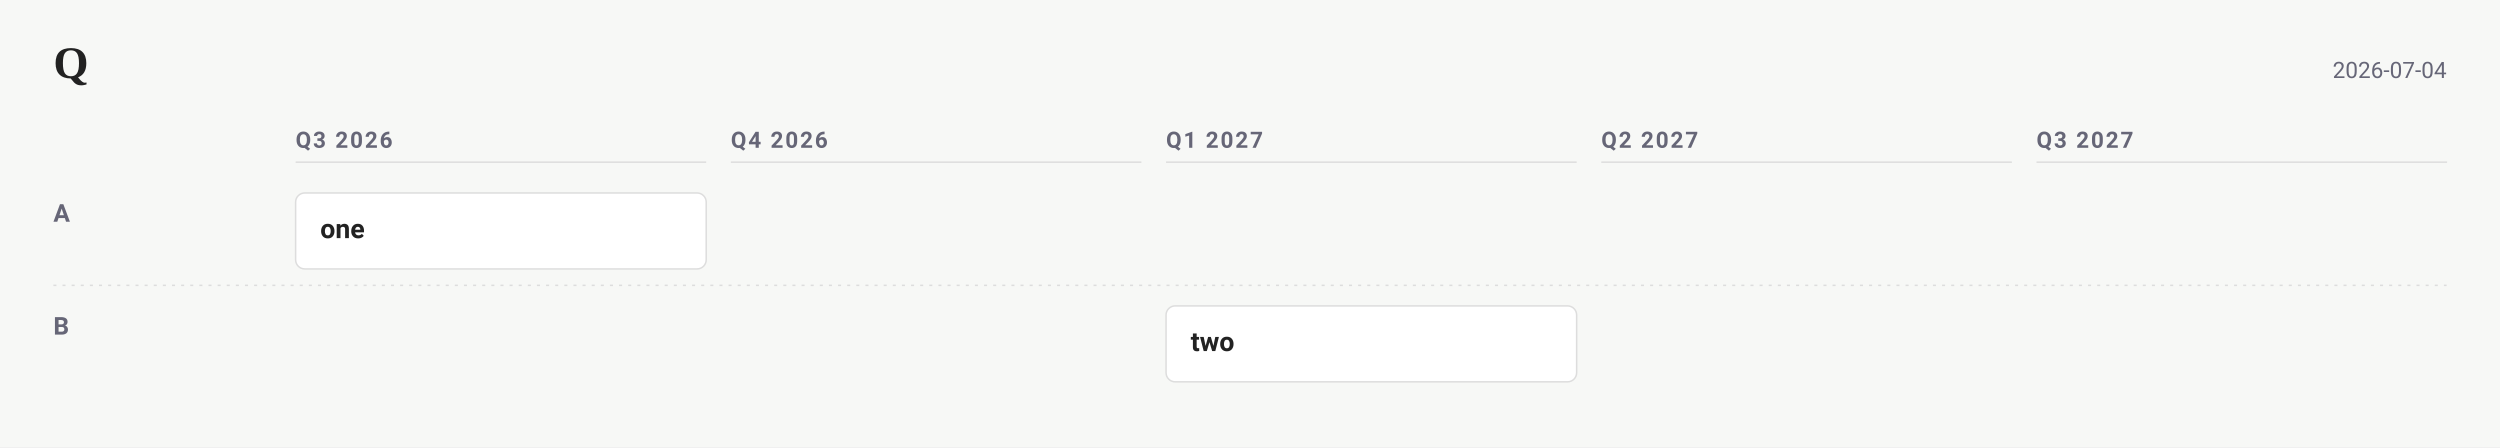
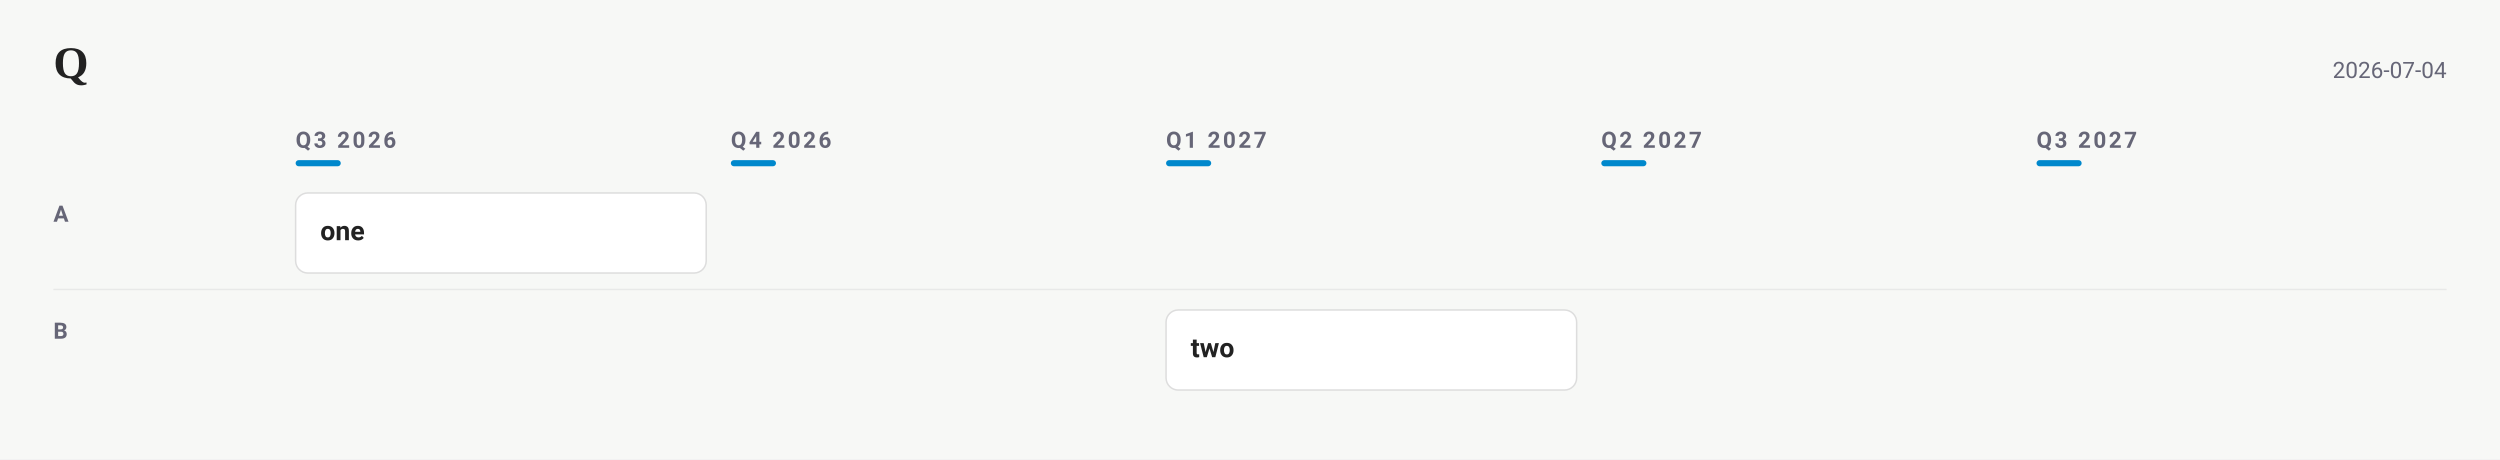
- <svg xmlns="http://www.w3.org/2000/svg" width="1644" height="294" viewBox="0 0 1644 294" font-family="-apple-system, BlinkMacSystemFont, &quot;Segoe UI&quot;, Roboto, sans-serif">
-   <rect width="1644" height="294" fill="#f7f8f6" />
+ <svg xmlns="http://www.w3.org/2000/svg" width="1644" height="302" viewBox="0 0 1644 302" font-family="-apple-system, BlinkMacSystemFont, &quot;Segoe UI&quot;, Roboto, sans-serif">
+   <rect width="1644" height="302" fill="#f7f8f6" />
  <text x="35.1" y="51.3" font-family="Charter, Georgia, &quot;Times New Roman&quot;, serif" font-size="29.7" font-weight="700" fill="#222">Q</text>
  <text x="1608.9" y="51.3" text-anchor="end" font-size="14.85" fill="#667">2026-07-04</text>
-   <text x="194.4" y="97.2" font-size="14.85" font-weight="600" letter-spacing="1.2" fill="#667">Q3 2026</text>
-   <line x1="194.4" y1="106.65" x2="464.4" y2="106.65" stroke="#ddd" stroke-width="1" />
-   <text x="480.6" y="97.2" font-size="14.85" font-weight="600" letter-spacing="1.2" fill="#667">Q4 2026</text>
-   <line x1="480.6" y1="106.65" x2="750.6" y2="106.65" stroke="#ddd" stroke-width="1" />
-   <text x="766.8" y="97.2" font-size="14.85" font-weight="600" letter-spacing="1.2" fill="#667">Q1 2027</text>
-   <line x1="766.8" y1="106.65" x2="1036.8" y2="106.65" stroke="#ddd" stroke-width="1" />
-   <text x="1053" y="97.2" font-size="14.85" font-weight="600" letter-spacing="1.2" fill="#667">Q2 2027</text>
-   <line x1="1053" y1="106.65" x2="1323" y2="106.65" stroke="#ddd" stroke-width="1" />
-   <text x="1339.2" y="97.2" font-size="14.85" font-weight="600" letter-spacing="1.2" fill="#667">Q3 2027</text>
-   <line x1="1339.2" y1="106.65" x2="1609.2" y2="106.65" stroke="#ddd" stroke-width="1" />
-   <text x="35.1" y="145.8" font-size="16.2" font-weight="600" fill="#667">A</text>
+   <text x="194.4" y="97.2" font-size="14.85" font-weight="600" letter-spacing="1.6" fill="#667">Q3 2026</text>
+   <rect x="194.4" y="105.3" width="29.7" height="4.05" rx="2.025" fill="#08c" />
+   <text x="480.6" y="97.2" font-size="14.85" font-weight="600" letter-spacing="1.6" fill="#667">Q4 2026</text>
+   <rect x="480.6" y="105.3" width="29.7" height="4.05" rx="2.025" fill="#08c" />
+   <text x="766.8" y="97.2" font-size="14.85" font-weight="600" letter-spacing="1.6" fill="#667">Q1 2027</text>
+   <rect x="766.8" y="105.3" width="29.7" height="4.05" rx="2.025" fill="#08c" />
+   <text x="1053" y="97.2" font-size="14.85" font-weight="600" letter-spacing="1.6" fill="#667">Q2 2027</text>
+   <rect x="1053" y="105.3" width="29.7" height="4.05" rx="2.025" fill="#08c" />
+   <text x="1339.2" y="97.2" font-size="14.85" font-weight="600" letter-spacing="1.6" fill="#667">Q3 2027</text>
+   <rect x="1339.2" y="105.3" width="29.7" height="4.05" rx="2.025" fill="#08c" />
+   <text x="35.1" y="145.8" font-size="14.85" font-weight="600" letter-spacing="1.2" fill="#667">A</text>
  <g data-line="6" opacity="1.00">
-     <rect x="194.4" y="126.9" width="270" height="49.95" rx="6" fill="#fff" stroke="#ddd" stroke-width="1" />
-     <text x="210.6" y="156.6" font-size="17.55" font-weight="600" fill="#222">one</text>
+     <rect x="194.4" y="126.9" width="270" height="52.65" rx="8" fill="#fff" stroke="#ddd" stroke-width="1" />
+     <text x="210.6" y="157.95" font-size="17.55" font-weight="600" fill="#222">one</text>
  </g>
-   <line x1="35.1" y1="187.65" x2="1608.9" y2="187.65" stroke="#ddd" stroke-width="1" stroke-dasharray="2 4" />
-   <text x="35.1" y="220.05" font-size="16.2" font-weight="600" fill="#667">B</text>
+   <line x1="35.1" y1="190.35" x2="1608.9" y2="190.35" stroke="#ddd" stroke-width="1" opacity="0.55" />
+   <text x="35.1" y="222.75" font-size="14.85" font-weight="600" letter-spacing="1.2" fill="#667">B</text>
  <g data-line="8" opacity="1.00">
-     <rect x="766.8" y="201.15" width="270" height="49.95" rx="6" fill="#fff" stroke="#ddd" stroke-width="1" />
-     <text x="783" y="230.85" font-size="17.55" font-weight="600" fill="#222">two</text>
+     <rect x="766.8" y="203.85" width="270" height="52.65" rx="8" fill="#fff" stroke="#ddd" stroke-width="1" />
+     <text x="783" y="234.9" font-size="17.55" font-weight="600" fill="#222">two</text>
  </g>
</svg>
